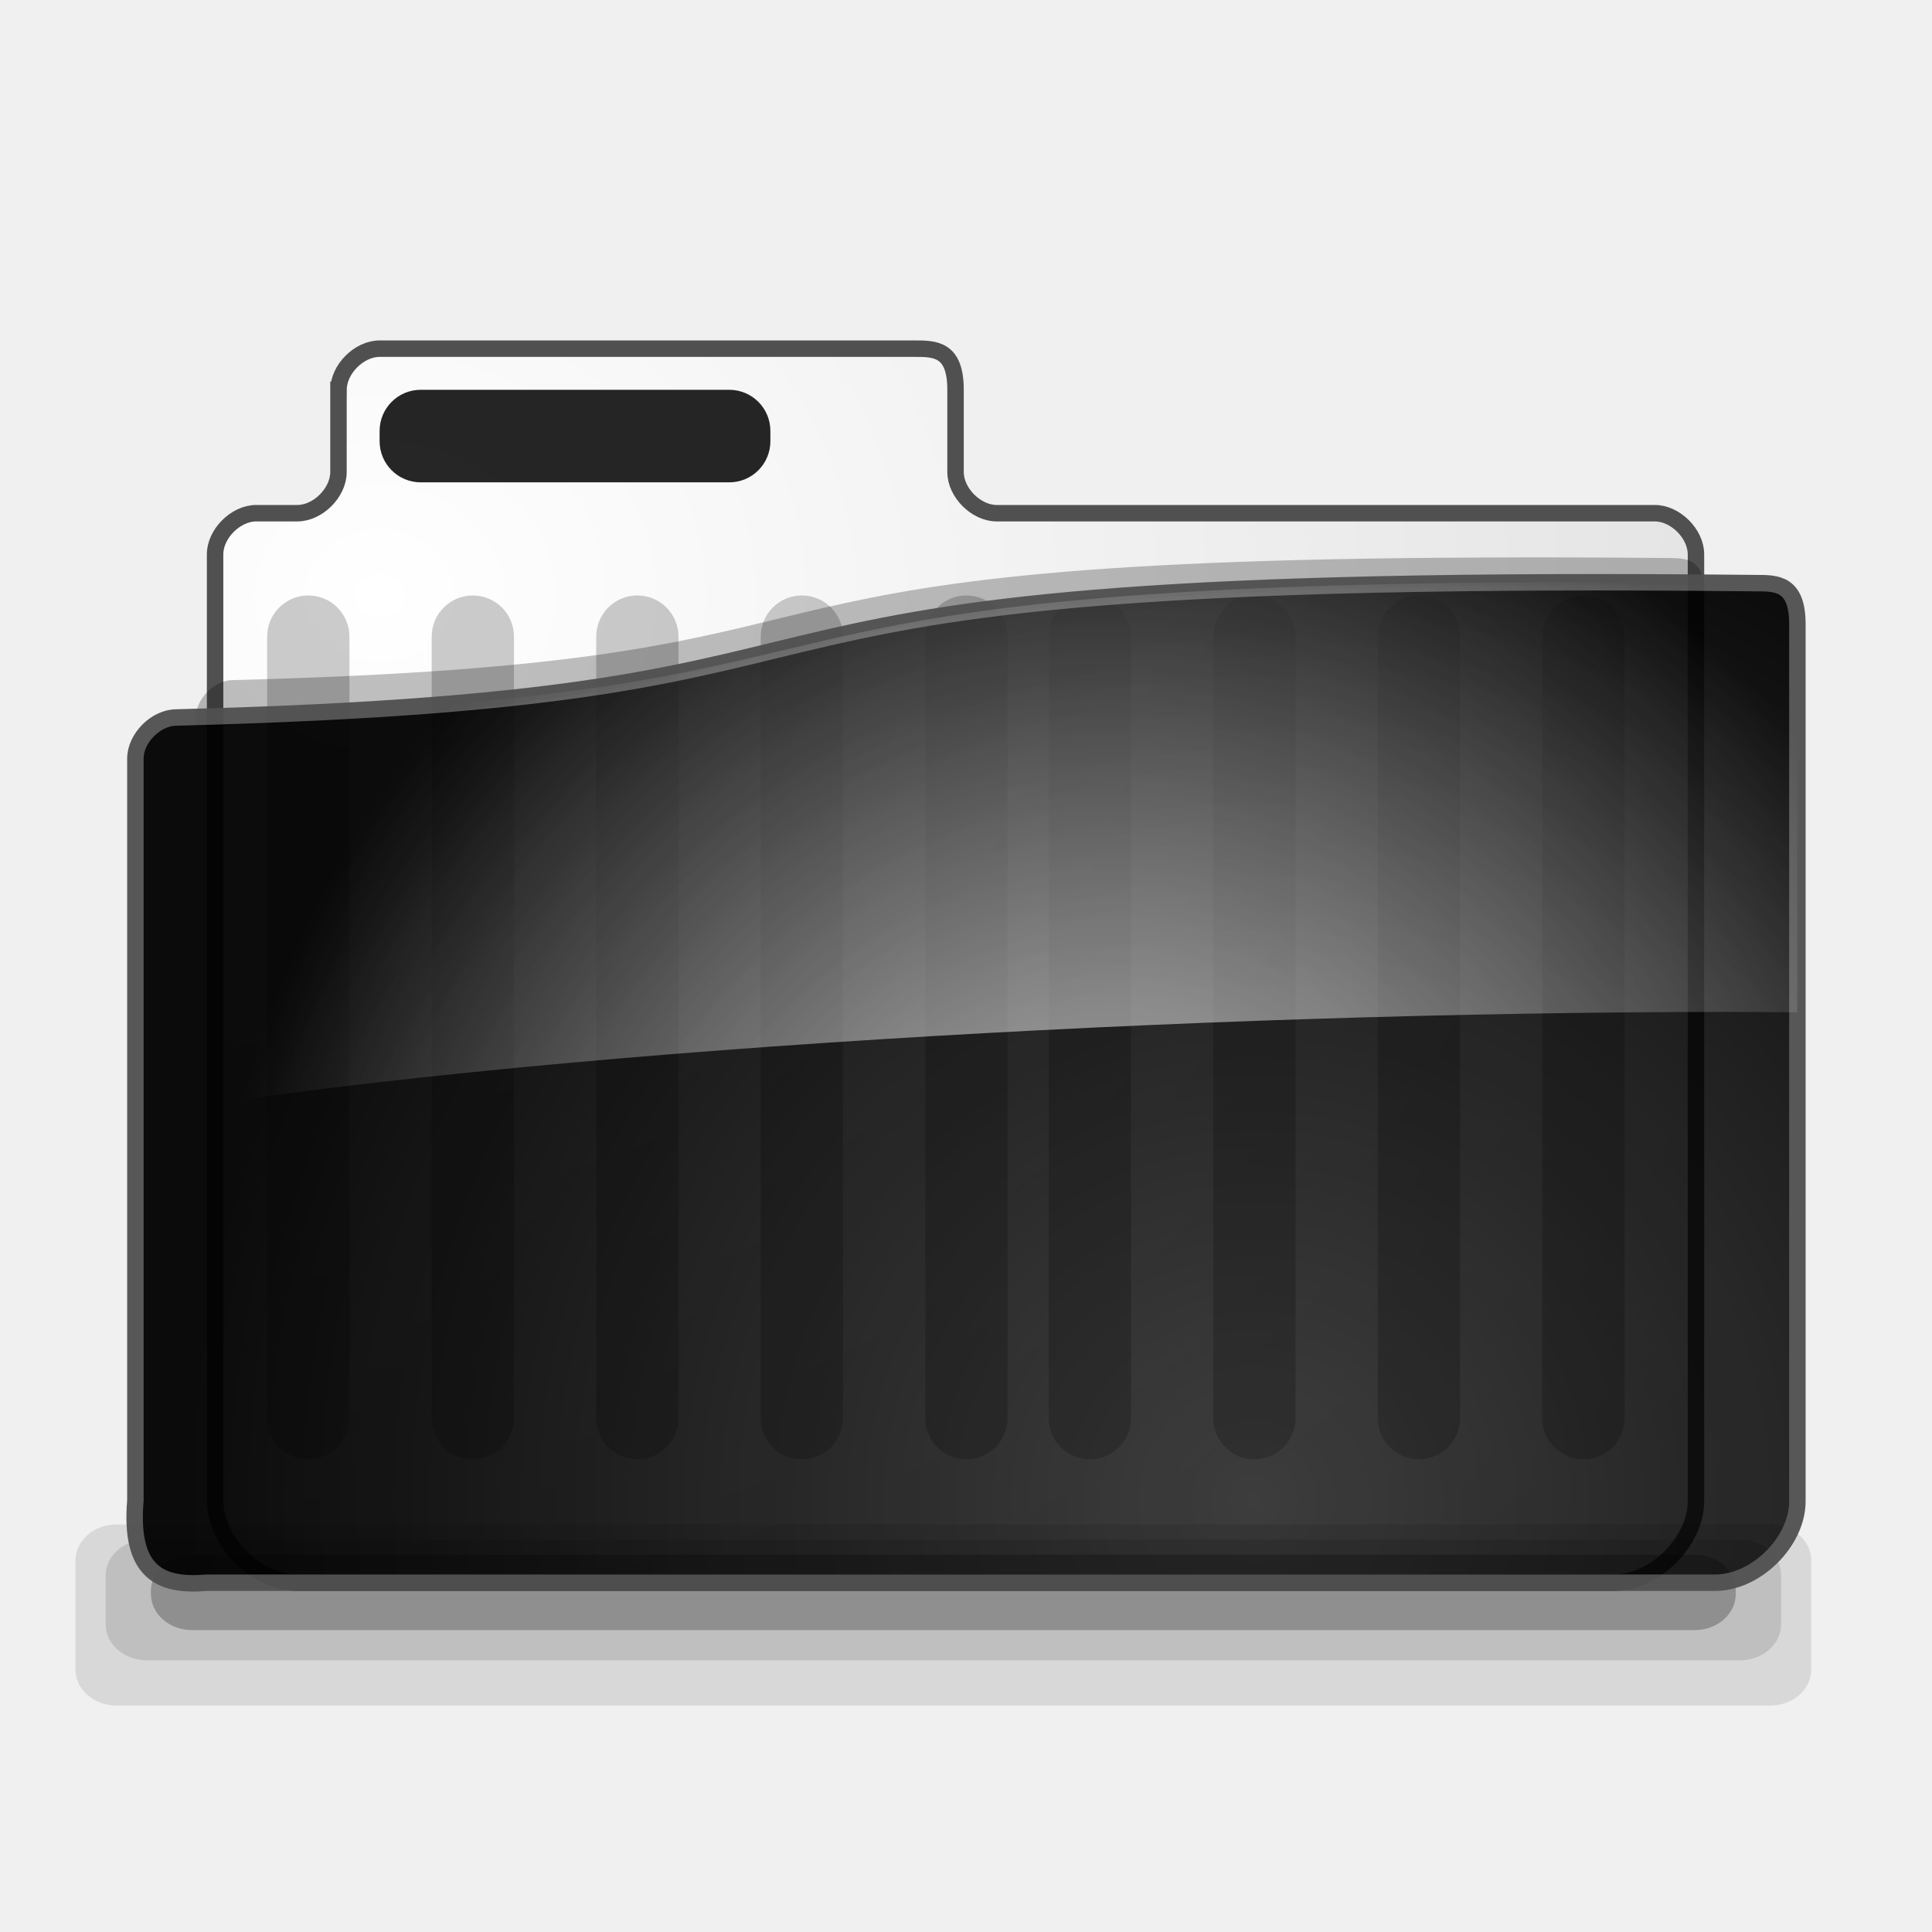
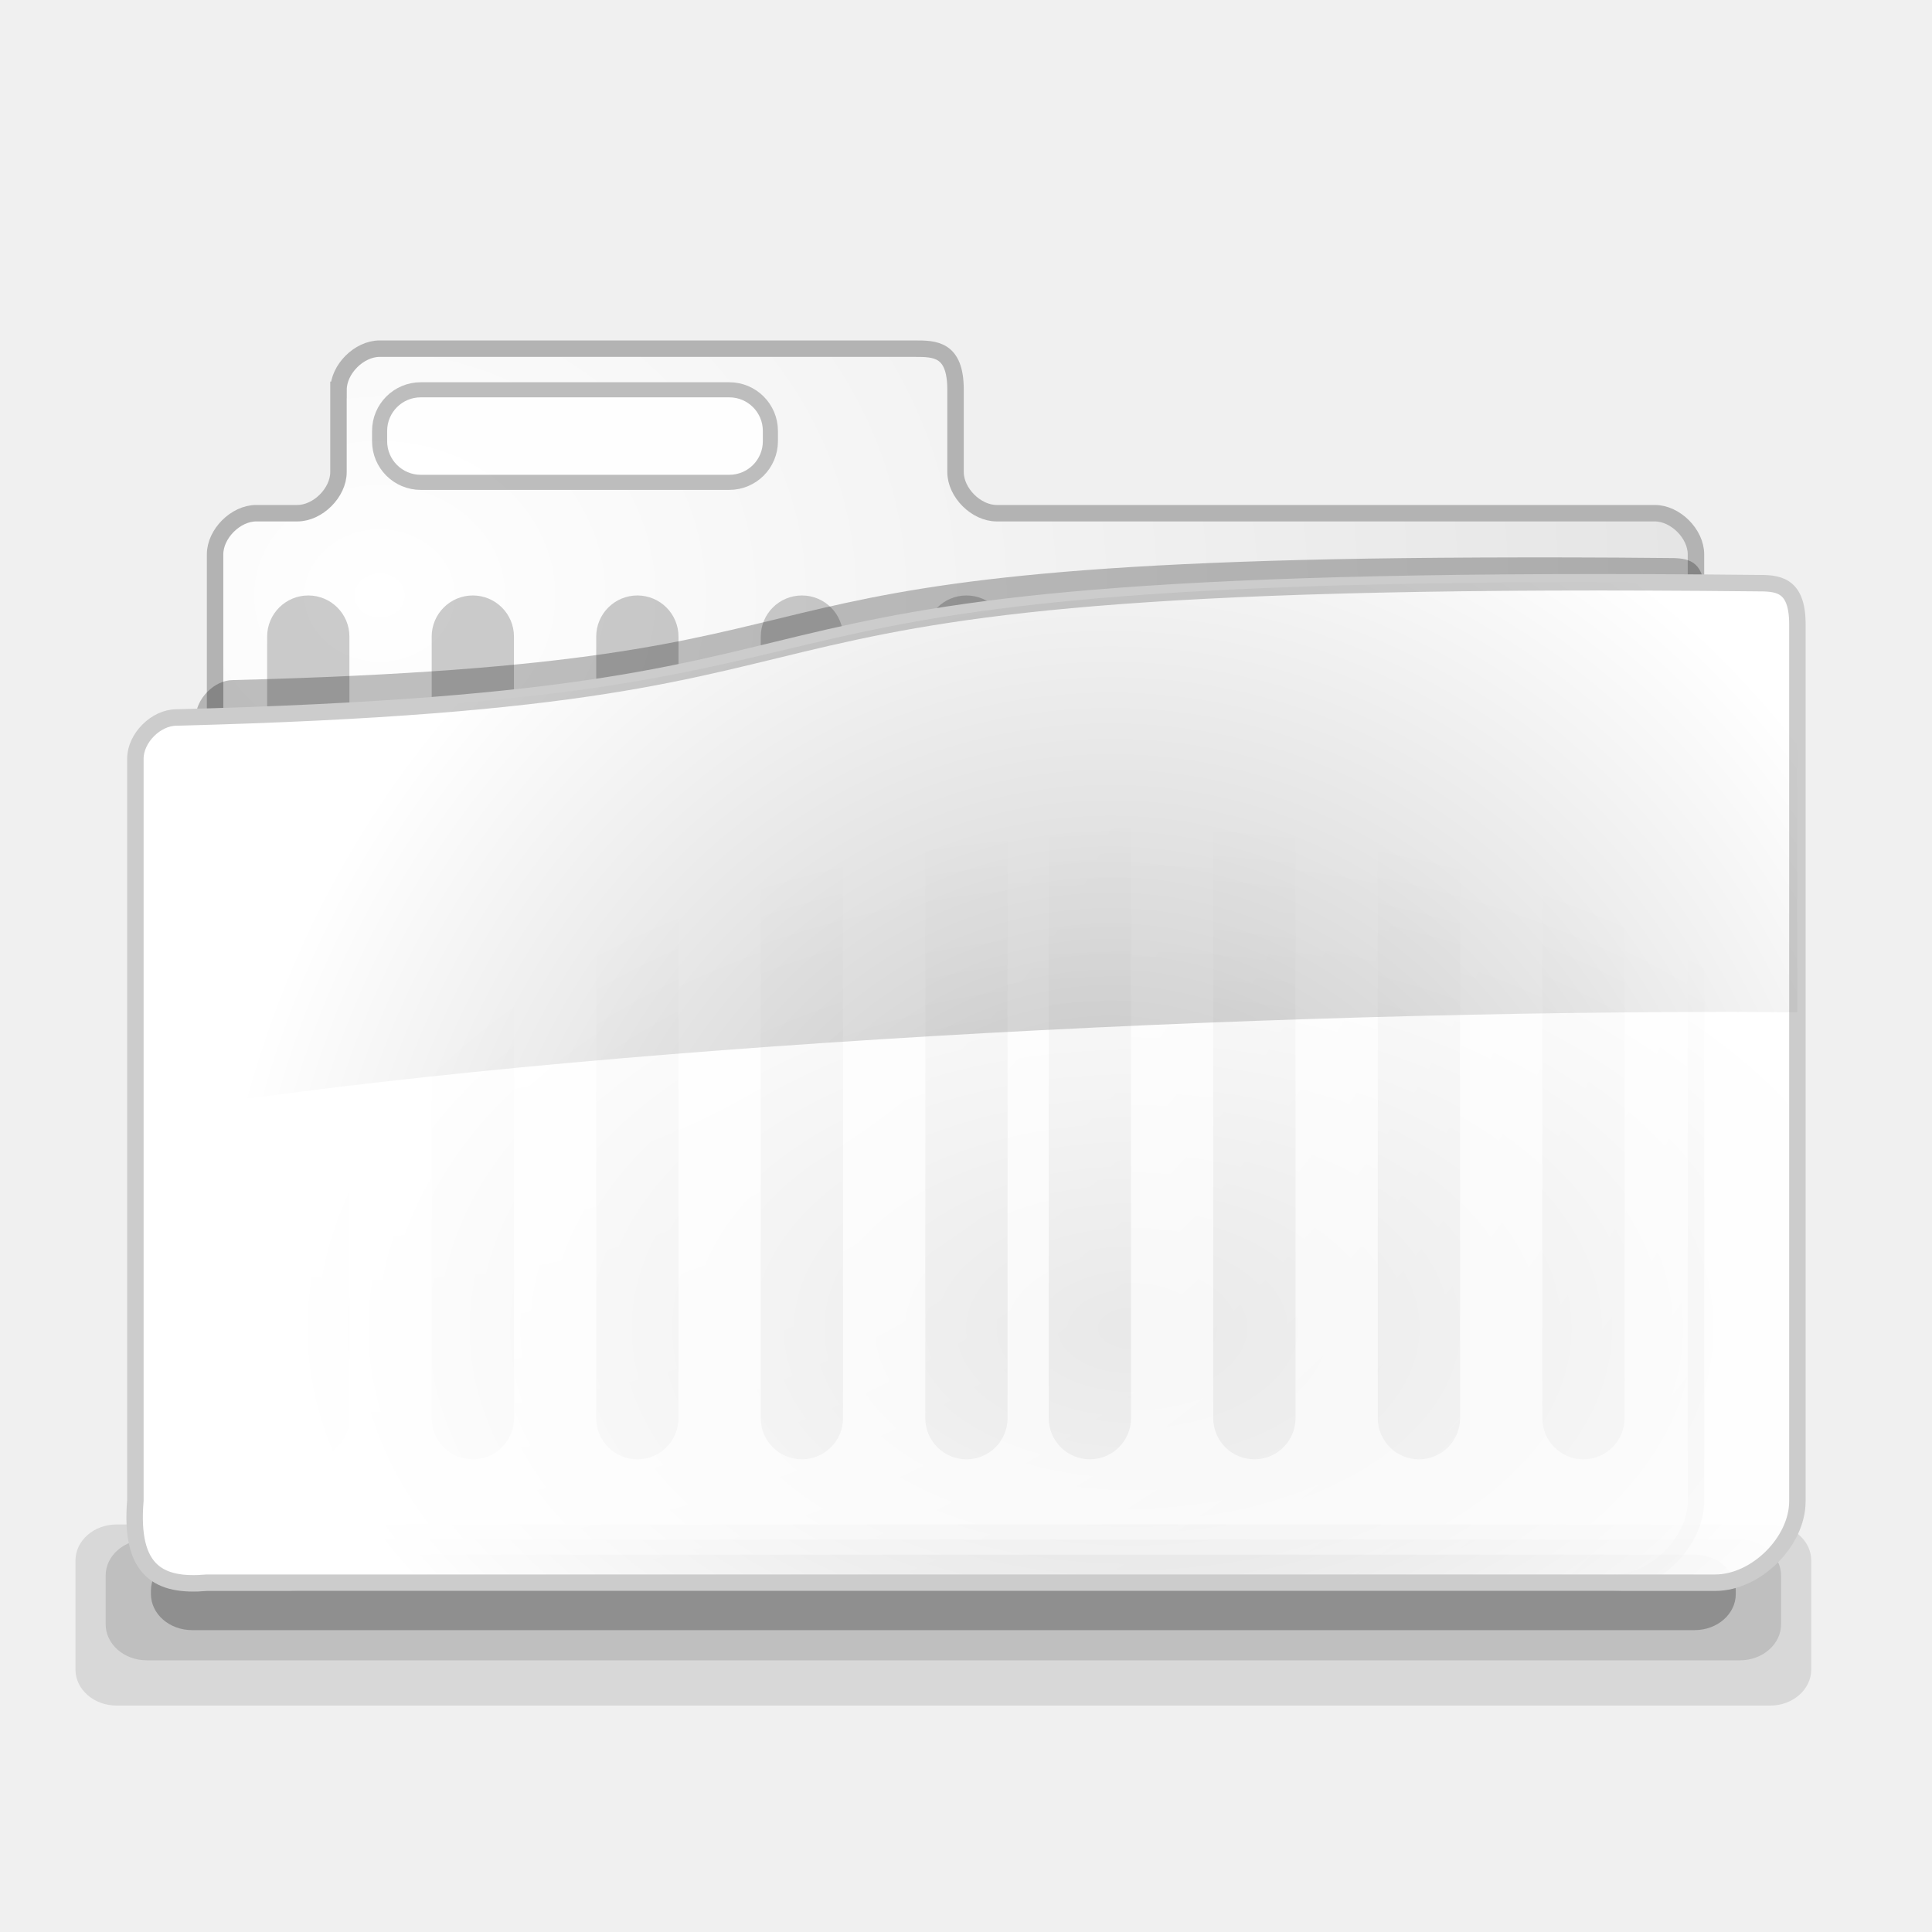
<svg xmlns="http://www.w3.org/2000/svg" xmlns:xlink="http://www.w3.org/1999/xlink" width="128" height="128" id="svg2" version="1.1">
  <defs id="defs4">
-     <linearGradient id="linearGradient3802">
-       <stop style="stop-color:#000000;stop-opacity:0.769;" offset="0" id="stop3804" />
-       <stop style="stop-color:#000000;stop-opacity:1;" offset="1" id="stop3806" />
+     <linearGradient id="linearGradient3885">
+       <stop style="stop-color:#ffffff;stop-opacity:0.675;" offset="0" id="stop3887" />
+       <stop style="stop-color:#ffffff;stop-opacity:1;" offset="1" id="stop3889" />
    </linearGradient>
    <linearGradient id="linearGradient3785-0-1-3">
      <stop style="stop-color:#ffffff;stop-opacity:1;" offset="0" id="stop3787-7-8-6" />
      <stop style="stop-color:#d6d6d6;stop-opacity:1;" offset="1" id="stop3789-1-7-4" />
    </linearGradient>
    <linearGradient id="linearGradient3786-7-0">
-       <stop style="stop-color:#ffffff;stop-opacity:1;" offset="0" id="stop3788-01-1" />
-       <stop style="stop-color:#ffffff;stop-opacity:0;" offset="1" id="stop3790-2-7" />
+       <stop style="stop-color:#000000;stop-opacity:1;" offset="0" id="stop3788-01-1" />
+       <stop style="stop-color:#000000;stop-opacity:0;" offset="1" id="stop3790-2-7" />
    </linearGradient>
    <linearGradient id="linearGradient4161-2-2">
      <stop style="stop-color:#ffffff;stop-opacity:1;" offset="0" id="stop4163-0" />
      <stop style="stop-color:#ffffff;stop-opacity:0;" offset="1" id="stop4165-5" />
    </linearGradient>
-     <radialGradient xlink:href="#linearGradient3802" id="radialGradient3232" gradientUnits="userSpaceOnUse" gradientTransform="matrix(1.384617,-4.5998478e-6,4.5998576e-6,1.384619,-59.3608,-403.6813)" cx="154.812" cy="1050.862" fx="154.812" fy="1050.862" r="6.5" />
-     <radialGradient xlink:href="#linearGradient3785-0-1-3" id="radialGradient3235" gradientUnits="userSpaceOnUse" gradientTransform="matrix(1.538461,-4.0200113e-6,4.0200063e-6,1.53846,-80.77343,-561.489)" cx="150" cy="1042.505" fx="150" fy="1042.505" r="6.5" />
-     <radialGradient xlink:href="#linearGradient4161-2-2" id="radialGradient3239" gradientUnits="userSpaceOnUse" gradientTransform="matrix(1.438202,6.1779722e-7,-4.6334786e-7,1.078652,-70.11232,911.5973)" cx="160" cy="88.782" fx="160" fy="88.782" r="13.906" />
-     <radialGradient xlink:href="#linearGradient3802" id="radialGradient3243" gradientUnits="userSpaceOnUse" gradientTransform="matrix(1.369066,-5.9207165e-7,5.920727e-7,1.369068,-60.89642,-371.428)" cx="165" cy="1014.406" fx="165" fy="1014.406" r="14.609" />
-     <radialGradient xlink:href="#linearGradient3785-0-1-3" id="radialGradient3253" gradientUnits="userSpaceOnUse" gradientTransform="matrix(1.369066,-5.9207165e-7,5.920727e-7,1.369068,-60.89642,-371.428)" cx="157.696" cy="1007.101" fx="157.696" fy="1007.101" r="14.609" />
-     <radialGradient xlink:href="#linearGradient3786-7-0" id="radialGradient3260" gradientUnits="userSpaceOnUse" gradientTransform="matrix(1.222481,2.9627286e-6,-3.21361e-6,1.324354,-10.90223,-318.9127)" cx="69.104" cy="1007.593" fx="69.104" fy="1007.593" r="49.081" />
-     <radialGradient xlink:href="#linearGradient3802" id="radialGradient3263" gradientUnits="userSpaceOnUse" gradientTransform="matrix(0.1946645,0,0,0.1946645,-23.56962,882.3219)" cx="548" cy="726.625" fx="548" fy="726.625" r="364" />
-     <radialGradient xlink:href="#linearGradient3785-0-1-3" id="radialGradient3284" gradientUnits="userSpaceOnUse" gradientTransform="matrix(0.3723091,0,0,0.327632,-19.52724,892.6949)" cx="120" cy="217.068" fx="120" fy="217.068" r="366" />
-     <radialGradient xlink:href="#linearGradient3802" id="radialGradient3069" gradientUnits="userSpaceOnUse" gradientTransform="matrix(1.384617,-4.5998478e-6,4.5998576e-6,1.384619,-59.3608,-403.6813)" cx="154.812" cy="1050.862" fx="154.812" fy="1050.862" r="6.5" />
-     <radialGradient xlink:href="#linearGradient3785-0-1-3" id="radialGradient3072" gradientUnits="userSpaceOnUse" gradientTransform="matrix(1.538461,-4.0200113e-6,4.0200063e-6,1.53846,-80.77343,-561.489)" cx="150" cy="1042.505" fx="150" fy="1042.505" r="6.5" />
-     <radialGradient xlink:href="#linearGradient4161-2-2" id="radialGradient3076" gradientUnits="userSpaceOnUse" gradientTransform="matrix(1.438202,6.1779722e-7,-4.6334786e-7,1.078652,-70.11232,911.5973)" cx="160" cy="88.782" fx="160" fy="88.782" r="13.906" />
-     <radialGradient xlink:href="#linearGradient3802" id="radialGradient3080" gradientUnits="userSpaceOnUse" gradientTransform="matrix(1.369066,-5.9207165e-7,5.920727e-7,1.369068,-60.89642,-371.428)" cx="165" cy="1014.406" fx="165" fy="1014.406" r="14.609" />
-     <radialGradient xlink:href="#linearGradient3785-0-1-3" id="radialGradient3089" gradientUnits="userSpaceOnUse" gradientTransform="matrix(1.369066,-5.9207165e-7,5.920727e-7,1.369068,-60.89642,-371.428)" cx="157.696" cy="1007.101" fx="157.696" fy="1007.101" r="14.609" />
-     <radialGradient xlink:href="#linearGradient3786-7-0" id="radialGradient3096" gradientUnits="userSpaceOnUse" gradientTransform="matrix(1.222481,2.9627286e-6,-3.21361e-6,1.324354,-10.90223,-318.9127)" cx="69.104" cy="1007.593" fx="69.104" fy="1007.593" r="49.081" />
-     <radialGradient xlink:href="#linearGradient3802" id="radialGradient3099" gradientUnits="userSpaceOnUse" gradientTransform="matrix(0.1946645,0,0,0.1946645,-23.56962,882.3219)" cx="548" cy="726.625" fx="548" fy="726.625" r="364" />
-     <radialGradient xlink:href="#linearGradient3785-0-1-3" id="radialGradient3120" gradientUnits="userSpaceOnUse" gradientTransform="matrix(0.3723091,0,0,0.327632,-19.52724,892.6949)" cx="120" cy="217.068" fx="120" fy="217.068" r="366" />
+     <radialGradient xlink:href="#linearGradient3785-0-1-3" id="radialGradient3056" gradientUnits="userSpaceOnUse" gradientTransform="matrix(1.538461,-4.0200113e-6,4.0200063e-6,1.53846,-80.77343,-561.489)" cx="150" cy="1042.505" fx="150" fy="1042.505" r="6.5" />
+     <radialGradient xlink:href="#linearGradient4161-2-2" id="radialGradient3060" gradientUnits="userSpaceOnUse" gradientTransform="matrix(1.438202,6.1779722e-7,-4.6334786e-7,1.078652,-70.11232,911.5973)" cx="160" cy="88.782" fx="160" fy="88.782" r="13.906" />
+     <radialGradient xlink:href="#linearGradient3785-0-1-3" id="radialGradient3073" gradientUnits="userSpaceOnUse" gradientTransform="matrix(1.369066,-5.9207165e-7,5.920727e-7,1.369068,-60.89642,-371.428)" cx="157.696" cy="1007.101" fx="157.696" fy="1007.101" r="14.609" />
+     <radialGradient xlink:href="#linearGradient3786-7-0" id="radialGradient3081" gradientUnits="userSpaceOnUse" gradientTransform="matrix(1.222481,2.9627286e-6,-3.21361e-6,1.324354,-10.90223,-318.9127)" cx="69.104" cy="1007.593" fx="69.104" fy="1007.593" r="49.081" />
+     <radialGradient xlink:href="#linearGradient3785-0-1-3" id="radialGradient3105" gradientUnits="userSpaceOnUse" gradientTransform="matrix(0.3723091,0,0,0.327632,-19.52724,892.6949)" cx="120" cy="217.068" fx="120" fy="217.068" r="366" />
+     <radialGradient xlink:href="#linearGradient3885" id="radialGradient3891" cx="75" cy="1022.936" fx="75" fy="1022.936" r="55.626" gradientTransform="matrix(1,0,0,0.6059695,0,392.4939)" gradientUnits="userSpaceOnUse" />
+     <radialGradient xlink:href="#linearGradient3785-0-1-3" id="radialGradient4269" gradientUnits="userSpaceOnUse" gradientTransform="matrix(0.3723091,0,0,0.327632,-19.52724,892.6949)" cx="120" cy="217.068" fx="120" fy="217.068" r="366" />
+     <radialGradient xlink:href="#linearGradient3885" id="radialGradient4271" gradientUnits="userSpaceOnUse" gradientTransform="matrix(1,0,0,0.6059695,0,392.4939)" cx="75" cy="1022.936" fx="75" fy="1022.936" r="55.626" />
+     <radialGradient xlink:href="#linearGradient3786-7-0" id="radialGradient4273" gradientUnits="userSpaceOnUse" gradientTransform="matrix(1.222481,2.9627286e-6,-3.21361e-6,1.324354,-10.90223,-318.9127)" cx="69.104" cy="1007.593" fx="69.104" fy="1007.593" r="49.081" />
+     <radialGradient xlink:href="#linearGradient3785-0-1-3" id="radialGradient4275" gradientUnits="userSpaceOnUse" gradientTransform="matrix(1.369066,-5.9207165e-7,5.920727e-7,1.369068,-60.89642,-371.428)" cx="157.696" cy="1007.101" fx="157.696" fy="1007.101" r="14.609" />
+     <radialGradient xlink:href="#linearGradient4161-2-2" id="radialGradient4277" gradientUnits="userSpaceOnUse" gradientTransform="matrix(1.438202,6.1779722e-7,-4.6334786e-7,1.078652,-70.11232,911.5973)" cx="160" cy="88.782" fx="160" fy="88.782" r="13.906" />
+     <radialGradient xlink:href="#linearGradient3785-0-1-3" id="radialGradient4279" gradientUnits="userSpaceOnUse" gradientTransform="matrix(1.538461,-4.0200113e-6,4.0200063e-6,1.53846,-80.77343,-561.489)" cx="150" cy="1042.505" fx="150" fy="1042.505" r="6.5" />
+     <radialGradient xlink:href="#linearGradient3785-0-1-3" id="radialGradient4284" gradientUnits="userSpaceOnUse" gradientTransform="matrix(1.538461,-4.0200113e-6,4.0200063e-6,1.53846,-80.77343,-561.489)" cx="150" cy="1042.505" fx="150" fy="1042.505" r="6.5" />
+     <radialGradient xlink:href="#linearGradient4161-2-2" id="radialGradient4288" gradientUnits="userSpaceOnUse" gradientTransform="matrix(1.438202,6.1779722e-7,-4.6334786e-7,1.078652,-70.11232,911.5973)" cx="160" cy="88.782" fx="160" fy="88.782" r="13.906" />
+     <radialGradient xlink:href="#linearGradient3785-0-1-3" id="radialGradient4299" gradientUnits="userSpaceOnUse" gradientTransform="matrix(1.369066,-5.9207165e-7,5.920727e-7,1.369068,-60.89642,-371.428)" cx="157.696" cy="1007.101" fx="157.696" fy="1007.101" r="14.609" />
+     <radialGradient xlink:href="#linearGradient3786-7-0" id="radialGradient4306" gradientUnits="userSpaceOnUse" gradientTransform="matrix(1.222481,2.9627286e-6,-3.21361e-6,1.324354,-10.90223,-318.9127)" cx="69.104" cy="1007.593" fx="69.104" fy="1007.593" r="49.081" />
+     <radialGradient xlink:href="#linearGradient3885" id="radialGradient4309" gradientUnits="userSpaceOnUse" gradientTransform="matrix(1,0,0,0.6059695,0,392.4939)" cx="75" cy="1022.936" fx="75" fy="1022.936" r="55.626" />
+     <radialGradient xlink:href="#linearGradient3785-0-1-3" id="radialGradient4330" gradientUnits="userSpaceOnUse" gradientTransform="matrix(0.3723091,0,0,0.327632,-19.52724,892.6949)" cx="120" cy="217.068" fx="120" fy="217.068" r="366" />
  </defs>
  <g id="layer1" transform="translate(0,-924.3622)">
-     <g id="g3890">
-       <path id="rect3002" d="m 22.425,950.187 0,5.451 c 0,1.363 -1.363,2.725 -2.725,2.725 -0.7,0 -1.399,0 -2.725,0 -1.363,0 -2.725,1.363 -2.725,2.725 l 0,62.682 c 0,2.725 2.725,5.451 5.451,5.451 l 87.21,0 c 2.725,0 5.451,-2.725 5.451,-5.398 l 0,-62.735 c 0,-1.363 -1.363,-2.725 -2.725,-2.725 l -43.605,0 c -1.363,0 -2.725,-1.363 -2.725,-2.725 l 0,-5.451 c 0,-2.725 -1.363,-2.725 -2.725,-2.725 l -35.429,1e-5 c -1.363,0 -2.725,1.363 -2.725,2.725 z" style="fill:url(#radialGradient3120);fill-opacity:1;stroke:#505050;stroke-width:1.09;stroke-miterlimit:4;stroke-opacity:1;stroke-dasharray:none" />
-       <rect ry="2.725" rx="2.725" y="950.187" x="25.15" height="6.132" width="25.89" id="rect3828" style="opacity:0.85;fill:#000000;fill-opacity:1;stroke:none" />
+     <g id="g4332">
+       <path id="rect3002" d="m 22.425,950.187 0,5.451 c 0,1.363 -1.363,2.725 -2.725,2.725 -0.7,0 -1.399,0 -2.725,0 -1.363,0 -2.725,1.363 -2.725,2.725 l 0,62.682 c 0,2.725 2.725,5.451 5.451,5.451 l 87.21,0 c 2.725,0 5.451,-2.725 5.451,-5.398 l 0,-62.735 c 0,-1.363 -1.363,-2.725 -2.725,-2.725 l -43.605,0 c -1.363,0 -2.725,-1.363 -2.725,-2.725 l 0,-5.451 c 0,-2.725 -1.363,-2.725 -2.725,-2.725 l -35.429,1e-5 c -1.363,0 -2.725,1.363 -2.725,2.725 z" style="fill:url(#radialGradient4330);fill-opacity:1;stroke:#b3b3b3;stroke-width:1.09;stroke-miterlimit:4;stroke-opacity:1;stroke-dasharray:none" />
+       <rect ry="2.725" rx="2.725" y="950.187" x="25.15" height="6.132" width="25.89" id="rect3828" style="opacity:0.85;fill:#ffffff;fill-opacity:1;stroke:#b3b3b3" />
      <path style="fill:#666666;fill-rule:evenodd;stroke:#999999;stroke-width:1.391;stroke-linecap:butt;stroke-linejoin:miter;stroke-miterlimit:4;stroke-opacity:1;stroke-dasharray:none" d="m 171.13,1009.927 c 1.542,0 2.783,-1.241 2.783,-2.783 l 0,-2.783 c 0,-1.542 -1.241,-2.783 -2.783,-2.783 -8.348,-4.174 -5.565,15.304 0,8.348 z" id="path3151" />
      <text x="-56" y="948.362" id="text5893-3" xml:space="preserve" style="font-size:24px;font-style:normal;font-weight:normal;line-height:125%;letter-spacing:0px;word-spacing:0px;fill:#000000;fill-opacity:1;stroke:none;font-family:Sans">
        <tspan x="-56" y="948.362" id="tspan5895-8">128</tspan>
      </text>
      <rect ry="2.389" rx="2.725" y="1025.362" x="5" height="12" width="115" id="rect3806" style="opacity:0.1;fill:#000000;fill-opacity:1;stroke:none" />
      <rect ry="2.389" rx="2.725" y="1026.362" x="7" height="8" width="111" id="rect3804" style="opacity:0.12;fill:#000000;stroke:none" />
      <rect ry="2.389" rx="2.725" y="1027.362" x="10" height="5" width="105" id="rect3802" style="opacity:0.25;fill:#000000;stroke:none" />
      <g transform="matrix(0.1362651,0,0,0.1362651,6.798041,929.4252)" id="g3867">
        <rect style="opacity:0.2;fill:#000000;fill-opacity:1;stroke:none" id="rect3847" width="40" height="420" x="80" y="252.362" rx="20" ry="20" />
        <rect ry="20" rx="20" y="252.362" x="160" height="420" width="40" id="rect3849" style="opacity:0.2;fill:#000000;fill-opacity:1;stroke:none" />
        <rect style="opacity:0.2;fill:#000000;fill-opacity:1;stroke:none" id="rect3851" width="40" height="420" x="240" y="252.362" rx="20" ry="20" />
        <rect ry="20" rx="20" y="252.362" x="320" height="420" width="40" id="rect3853" style="opacity:0.2;fill:#000000;fill-opacity:1;stroke:none" />
        <rect style="opacity:0.2;fill:#000000;fill-opacity:1;stroke:none" id="rect3855" width="40" height="420" x="400" y="252.362" rx="20" ry="20" />
        <rect ry="20" rx="20" y="252.362" x="460" height="420" width="40" id="rect3857" style="opacity:0.2;fill:#000000;fill-opacity:1;stroke:none" />
        <rect style="opacity:0.2;fill:#000000;fill-opacity:1;stroke:none" id="rect3859" width="40" height="420" x="540" y="252.362" rx="20" ry="20" />
        <rect ry="20" rx="20" y="252.362" x="620" height="420" width="40" id="rect3861" style="opacity:0.2;fill:#000000;fill-opacity:1;stroke:none" />
        <rect style="opacity:0.2;fill:#000000;fill-opacity:1;stroke:none" id="rect3863" width="40" height="420" x="700" y="252.362" rx="20" ry="20" />
      </g>
      <path id="path3797" d="m 98.082,961.3 c -56.631,0.216 -35.932,6.929 -82.654,8.12 -1.237,0 -2.46,1.256 -2.46,2.493 l 0,0.607 c 49.802,-1.867 26.412,-9.686 99.939,-9.401 -0.22,-1.774 -1.319,-1.786 -2.426,-1.786 -4.506,-0.047 -8.624,-0.048 -12.4,-0.034 z" style="opacity:0.25;fill:#000000;fill-opacity:1;stroke:none" />
-       <path style="opacity:0.95;fill:url(#radialGradient3099);fill-opacity:1;stroke:#505050;stroke-width:1.09;stroke-miterlimit:4;stroke-opacity:1;stroke-dasharray:none" d="m 11.695,971.897 c -1.363,0 -2.725,1.363 -2.725,2.725 l 0,49.148 c -0.397,4.727 1.603,5.727 4.73,5.451 l 99.931,0 c 2.725,0 5.451,-2.725 5.451,-5.398 l 0,-58.102 c 0,-2.725 -1.363,-2.725 -2.725,-2.725 C 36.971,962.168 66.572,970.497 11.695,971.897 z" id="path3798" />
-       <path id="path3015" d="m 102.822,962.934 c -61.041,0.238 -39.677,7.656 -91.125,8.969 -1.363,0 -2.719,1.356 -2.719,2.719 l 0,23.656 c 25.781,-4.312 70.315,-6.875 105.719,-6.875 1.463,0 2.922,0.022 4.375,0.031 l 0,-25.719 c 0,-2.725 -1.356,-2.719 -2.719,-2.719 -4.962,-0.052 -9.462,-0.078 -13.531,-0.062 z" style="opacity:0.75;fill:url(#radialGradient3096);fill-opacity:1;stroke:none" />
+       <path style="fill:url(#radialGradient4309);fill-opacity:1;stroke:#cccccc;stroke-width:1.09;stroke-miterlimit:4;stroke-opacity:1;stroke-dasharray:none" d="m 11.695,971.897 c -1.363,0 -2.725,1.363 -2.725,2.725 l 0,49.148 c -0.397,4.727 1.603,5.727 4.73,5.451 l 99.931,0 c 2.725,0 5.451,-2.725 5.451,-5.398 l 0,-58.102 c 0,-2.725 -1.363,-2.725 -2.725,-2.725 C 36.971,962.168 66.572,970.497 11.695,971.897 z" id="path3798" />
+       <path id="path3015" d="m 102.822,962.934 c -61.041,0.238 -39.677,7.656 -91.125,8.969 -1.363,0 -2.719,1.356 -2.719,2.719 l 0,23.656 c 25.781,-4.312 70.315,-6.875 105.719,-6.875 1.463,0 2.922,0.022 4.375,0.031 l 0,-25.719 c 0,-2.725 -1.356,-2.719 -2.719,-2.719 -4.962,-0.052 -9.462,-0.078 -13.531,-0.062 z" style="opacity:0.25;fill:url(#radialGradient4306);fill-opacity:1;stroke:none" />
      <text x="184" y="1000.362" id="text5901" xml:space="preserve" style="font-size:16px;font-style:normal;font-weight:normal;line-height:125%;letter-spacing:0px;word-spacing:0px;fill:#000000;fill-opacity:1;stroke:none;font-family:Sans">
        <tspan x="184" y="1000.362" id="tspan5903">31 - 17</tspan>
      </text>
      <text x="172" y="1048.362" id="text5905" xml:space="preserve" style="font-size:16px;font-style:normal;font-weight:normal;line-height:125%;letter-spacing:0px;word-spacing:0px;fill:#000000;fill-opacity:1;stroke:none;font-family:Sans">
        <tspan x="172" y="1048.362" id="tspan5907">16</tspan>
      </text>
-       <path style="fill:url(#radialGradient3089);fill-opacity:1;fill-rule:evenodd;stroke:#b3b3b3;stroke-width:1.391;stroke-linecap:butt;stroke-linejoin:miter;stroke-miterlimit:4;stroke-opacity:1;stroke-dasharray:none" d="m 148.87,989.058 c -1.542,0 -2.783,1.241 -2.783,2.783 l 0,25.043 c 0,1.542 1.241,2.783 2.783,2.783 l 19.478,0 c 1.542,0 2.783,-1.241 2.783,-2.783 l 0,-16.695 c 1.542,0 2.783,-1.241 2.783,-2.783 l 0,-2.783 c 0,-1.542 -1.241,-2.783 -2.783,-2.783 0,-1.542 -1.241,-2.783 -2.783,-2.783 l -19.478,0 z" id="path4512" />
+       <path style="fill:url(#radialGradient4299);fill-opacity:1;fill-rule:evenodd;stroke:#b3b3b3;stroke-width:1.391;stroke-linecap:butt;stroke-linejoin:miter;stroke-miterlimit:4;stroke-opacity:1;stroke-dasharray:none" d="m 148.87,989.058 c -1.542,0 -2.783,1.241 -2.783,2.783 l 0,25.043 c 0,1.542 1.241,2.783 2.783,2.783 l 19.478,0 c 1.542,0 2.783,-1.241 2.783,-2.783 l 0,-16.695 c 1.542,0 2.783,-1.241 2.783,-2.783 l 0,-2.783 c 0,-1.542 -1.241,-2.783 -2.783,-2.783 0,-1.542 -1.241,-2.783 -2.783,-2.783 l -19.478,0 z" id="path4512" />
      <rect width="40" height="40" rx="4.5902016e-07" x="140" y="984.362" id="rect5919" style="fill:none;stroke:#000000;stroke-width:1;stroke-linecap:round;stroke-linejoin:round;stroke-miterlimit:4;stroke-opacity:1;stroke-dasharray:none;stroke-dashoffset:0" />
      <rect width="24" height="24" rx="4.5902016e-07" x="140" y="1032.362" id="rect5921" style="fill:none;stroke:#000000;stroke-width:1;stroke-linecap:round;stroke-linejoin:round;stroke-miterlimit:4;stroke-opacity:1;stroke-dasharray:none;stroke-dashoffset:0" />
      <rect width="32" height="4" rx="4.5902016e-07" x="144" y="980.362" id="rect6935" style="fill:#b3b3b3;fill-opacity:1;stroke:none" />
      <rect width="4" height="32" rx="4.5902016e-07" x="136" y="988.362" id="rect6937" style="fill:#b3b3b3;fill-opacity:1;stroke:none" />
      <rect width="16" height="4" rx="4.5902016e-07" x="144" y="1028.362" id="rect6939" style="fill:#b3b3b3;fill-opacity:1;stroke:none" />
      <rect width="4" height="16" rx="4.5902016e-07" x="136" y="1036.362" id="rect6941" style="fill:#b3b3b3;fill-opacity:1;stroke:none" />
-       <path id="rect3144" d="m 148.87,989.058 c -1.542,0 -2.783,1.241 -2.783,2.783 l 0,25.043 c 0,1.542 1.241,2.783 2.783,2.783 l 19.478,0 c 1.542,0 2.783,-1.241 2.783,-2.783 l 0,-16.695 c 1.542,0 2.783,-1.241 2.783,-2.783 l 0,-2.783 c 0,-1.542 -1.241,-2.783 -2.783,-2.783 0,-1.542 -1.241,-2.783 -2.783,-2.783 l -19.478,0 z" style="opacity:0.85;fill:url(#radialGradient3080);fill-opacity:1;fill-rule:evenodd;stroke:#b3b3b3;stroke-width:1.391;stroke-linecap:butt;stroke-linejoin:miter;stroke-miterlimit:4;stroke-opacity:1;stroke-dasharray:none" />
-       <rect ry="1.391" rx="1.391" y="991.841" x="148.87" height="25.043" width="19.478" id="rect3146" style="fill:none;stroke:#eeeeec;stroke-width:1.391;stroke-miterlimit:4;stroke-dasharray:none" />
-       <path id="path4154" d="m 148.875,989.05 c -1.542,0 -2.781,1.24 -2.781,2.781 l 0,14.594 c 6.877,-2.981 15.551,-4.813 25.031,-5.031 l 0,-1.219 c 1.542,0 2.781,-1.24 2.781,-2.781 l 0,-2.781 c 0,-1.542 -1.24,-2.781 -2.781,-2.781 0,-1.542 -1.24,-2.781 -2.781,-2.781 l -19.469,0 z" style="opacity:0.5;fill:url(#radialGradient3076);fill-opacity:1;fill-rule:evenodd;stroke:none" />
+       <path id="rect3144" d="m 148.87,989.058 c -1.542,0 -2.783,1.241 -2.783,2.783 l 0,25.043 c 0,1.542 1.241,2.783 2.783,2.783 l 19.478,0 c 1.542,0 2.783,-1.241 2.783,-2.783 l 0,-16.695 c 1.542,0 2.783,-1.241 2.783,-2.783 l 0,-2.783 c 0,-1.542 -1.241,-2.783 -2.783,-2.783 0,-1.542 -1.241,-2.783 -2.783,-2.783 l -19.478,0 z" style="opacity:0.85;fill:#ffffff;fill-opacity:1;fill-rule:evenodd;stroke:#b3b3b3;stroke-width:1.391;stroke-linecap:butt;stroke-linejoin:miter;stroke-miterlimit:4;stroke-opacity:1;stroke-dasharray:none" />
+       <rect ry="1.391" rx="1.391" y="991.841" x="148.87" height="25.043" width="19.478" id="rect3146" style="fill:none;stroke:#cccccc;stroke-width:1.391;stroke-miterlimit:4;stroke-dasharray:none" />
+       <path id="path4154" d="m 148.875,989.05 c -1.542,0 -2.781,1.24 -2.781,2.781 l 0,14.594 c 6.877,-2.981 15.551,-4.813 25.031,-5.031 l 0,-1.219 c 1.542,0 2.781,-1.24 2.781,-2.781 l 0,-2.781 c 0,-1.542 -1.24,-2.781 -2.781,-2.781 0,-1.542 -1.24,-2.781 -2.781,-2.781 l -19.469,0 z" style="opacity:0.5;fill:url(#radialGradient4288);fill-opacity:1;fill-rule:evenodd;stroke:none" />
      <path id="rect4029" d="m 147,1036.362 c -1.108,0 -2,0.892 -2,2 l 0,12 c 0,1.108 0.892,2 2,2 l 10,0 c 1.108,0 2,-0.892 2,-2 l 0,-7.281 c 0.597,-0.345 1,-0.977 1,-1.719 l 0,-2 c 0,-0.816 -0.49,-1.501 -1.188,-1.812 -0.312,-0.698 -0.997,-1.188 -1.812,-1.188 z" style="fill:#888a85;fill-opacity:1;stroke:none" />
-       <path style="fill:url(#radialGradient3072);fill-opacity:1;stroke:none" d="m 147,1037.362 c -0.554,0 -1,0.446 -1,1 l 0,12 c 0,0.554 0.446,1 1,1 l 10,0 c 0.554,0 1,-0.446 1,-1 l 0,-8 c 0.554,0 1,-0.446 1,-1 l 0,-2 c 0,-0.554 -0.446,-1 -1,-1 0,-0.554 -0.446,-1 -1,-1 z" id="path4516" />
-       <path id="rect4016" d="m 147,1037.362 c -0.554,0 -1,0.446 -1,1 l 0,12 c 0,0.554 0.446,1 1,1 l 10,0 c 0.554,0 1,-0.446 1,-1 l 0,-8 c 0.554,0 1,-0.446 1,-1 l 0,-2 c 0,-0.554 -0.446,-1 -1,-1 0,-0.554 -0.446,-1 -1,-1 z" style="opacity:0.85;fill:url(#radialGradient3069);fill-opacity:1;stroke:none" />
-       <path id="rect4018" d="m 148,1038.362 c -0.554,0 -1,0.446 -1,1 l 0,10 c 0,0.554 0.446,1 1,1 l 8,0 c 0.554,0 1,-0.446 1,-1 l 0,-10 c 0,-0.554 -0.446,-1 -1,-1 z m 1,1 6,0 c 0.554,0 1,0.446 1,1 l 0,8 c 0,0.554 -0.446,1 -1,1 l -6,0 c -0.554,0 -1,-0.446 -1,-1 l 0,-8 c 0,-0.554 0.446,-1 1,-1 z" style="fill:#eeeeec;fill-opacity:1;stroke:none" />
+       <path style="fill:url(#radialGradient4284);fill-opacity:1;stroke:none" d="m 147,1037.362 c -0.554,0 -1,0.446 -1,1 l 0,12 c 0,0.554 0.446,1 1,1 l 10,0 c 0.554,0 1,-0.446 1,-1 l 0,-8 c 0.554,0 1,-0.446 1,-1 l 0,-2 c 0,-0.554 -0.446,-1 -1,-1 0,-0.554 -0.446,-1 -1,-1 z" id="path4516" />
+       <path id="rect4016" d="m 147,1037.362 c -0.554,0 -1,0.446 -1,1 l 0,12 c 0,0.554 0.446,1 1,1 l 10,0 c 0.554,0 1,-0.446 1,-1 l 0,-8 c 0.554,0 1,-0.446 1,-1 l 0,-2 c 0,-0.554 -0.446,-1 -1,-1 0,-0.554 -0.446,-1 -1,-1 z" style="opacity:0.85;fill:#ffffff;fill-opacity:1;stroke:none" />
+       <path id="rect4018" d="m 148,1038.362 c -0.554,0 -1,0.446 -1,1 l 0,10 c 0,0.554 0.446,1 1,1 l 8,0 c 0.554,0 1,-0.446 1,-1 l 0,-10 c 0,-0.554 -0.446,-1 -1,-1 z m 1,1 6,0 c 0.554,0 1,0.446 1,1 l 0,8 c 0,0.554 -0.446,1 -1,1 l -6,0 c -0.554,0 -1,-0.446 -1,-1 l 0,-8 c 0,-0.554 0.446,-1 1,-1 z" style="fill:#cccccc;fill-opacity:1;stroke:none" />
    </g>
  </g>
</svg>
